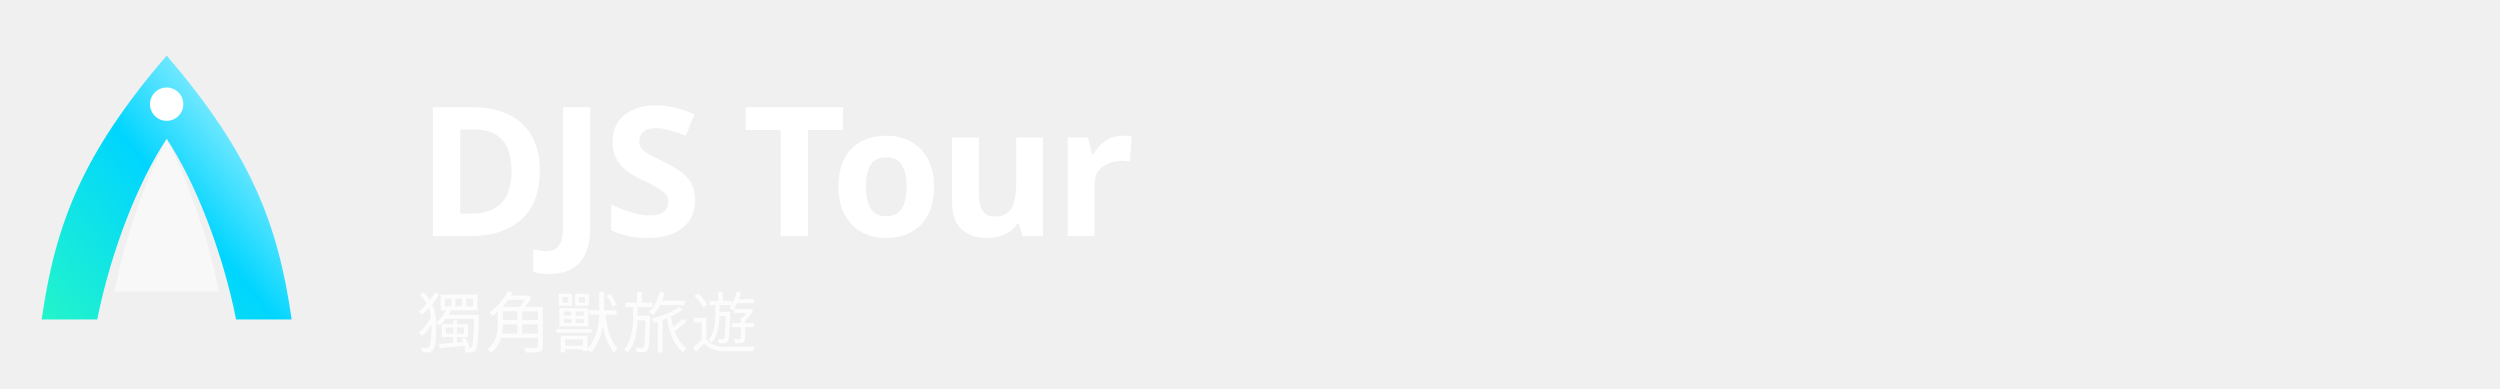
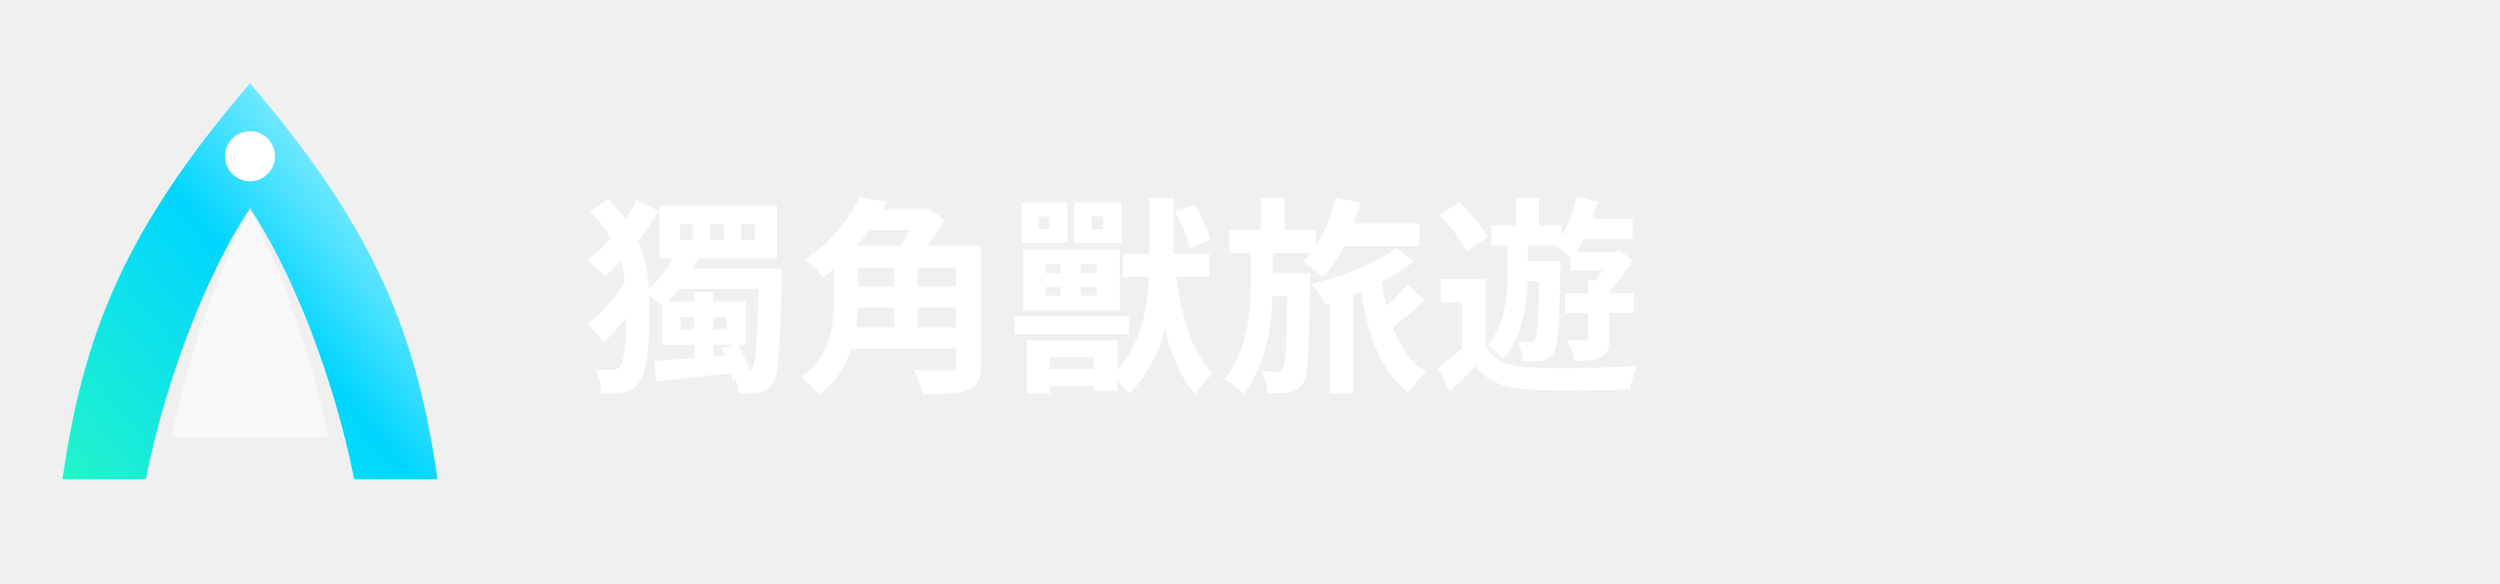
- <svg xmlns="http://www.w3.org/2000/svg" viewBox="0 0 360 56" fill="none" aria-label="DJS Tour · 獨角獸旅遊">
+ <svg xmlns="http://www.w3.org/2000/svg" viewBox="0 0 240 56" fill="none" aria-label="獨角獸旅遊">
  <defs>
    <linearGradient id="awl-grad-w" x1="0" y1="48" x2="48" y2="8" gradientUnits="userSpaceOnUse">
      <stop offset="0" stop-color="#2EFFB8" />
      <stop offset="0.55" stop-color="#00D5FF" />
      <stop offset="1" stop-color="#FFFFFF" />
    </linearGradient>
  </defs>
  <g transform="translate(0,4)">
    <path d="M24 4 C 12 18, 8 28, 6 42 L 14 42 C 16 32, 20 22, 24 16 C 28 22, 32 32, 34 42 L 42 42 C 40 28, 36 18, 24 4 Z" fill="url(#awl-grad-w)" />
    <path d="M24 16 C 21 22, 18 30, 16.5 38 L 31.5 38 C 30 30, 27 22, 24 16 Z" fill="#FFFFFF" opacity="0.55" />
    <circle cx="24" cy="11" r="2.4" fill="#FFFFFF" />
  </g>
-   <text x="60" y="34" font-family="Sora, system-ui, sans-serif" font-weight="700" font-size="26" letter-spacing="-0.02em" fill="#FFFFFF">DJS Tour</text>
-   <text x="60" y="50" font-family="'Noto Sans TC', system-ui, sans-serif" font-weight="500" font-size="9.5" letter-spacing="0.04em" fill="rgba(255,255,255,0.78)">獨角獸旅遊</text>
+   <text x="56" y="36" font-family="'Noto Sans TC', system-ui, sans-serif" font-weight="600" font-size="20" letter-spacing="0.02em" fill="#FFFFFF">獨角獸旅遊</text>
</svg>
